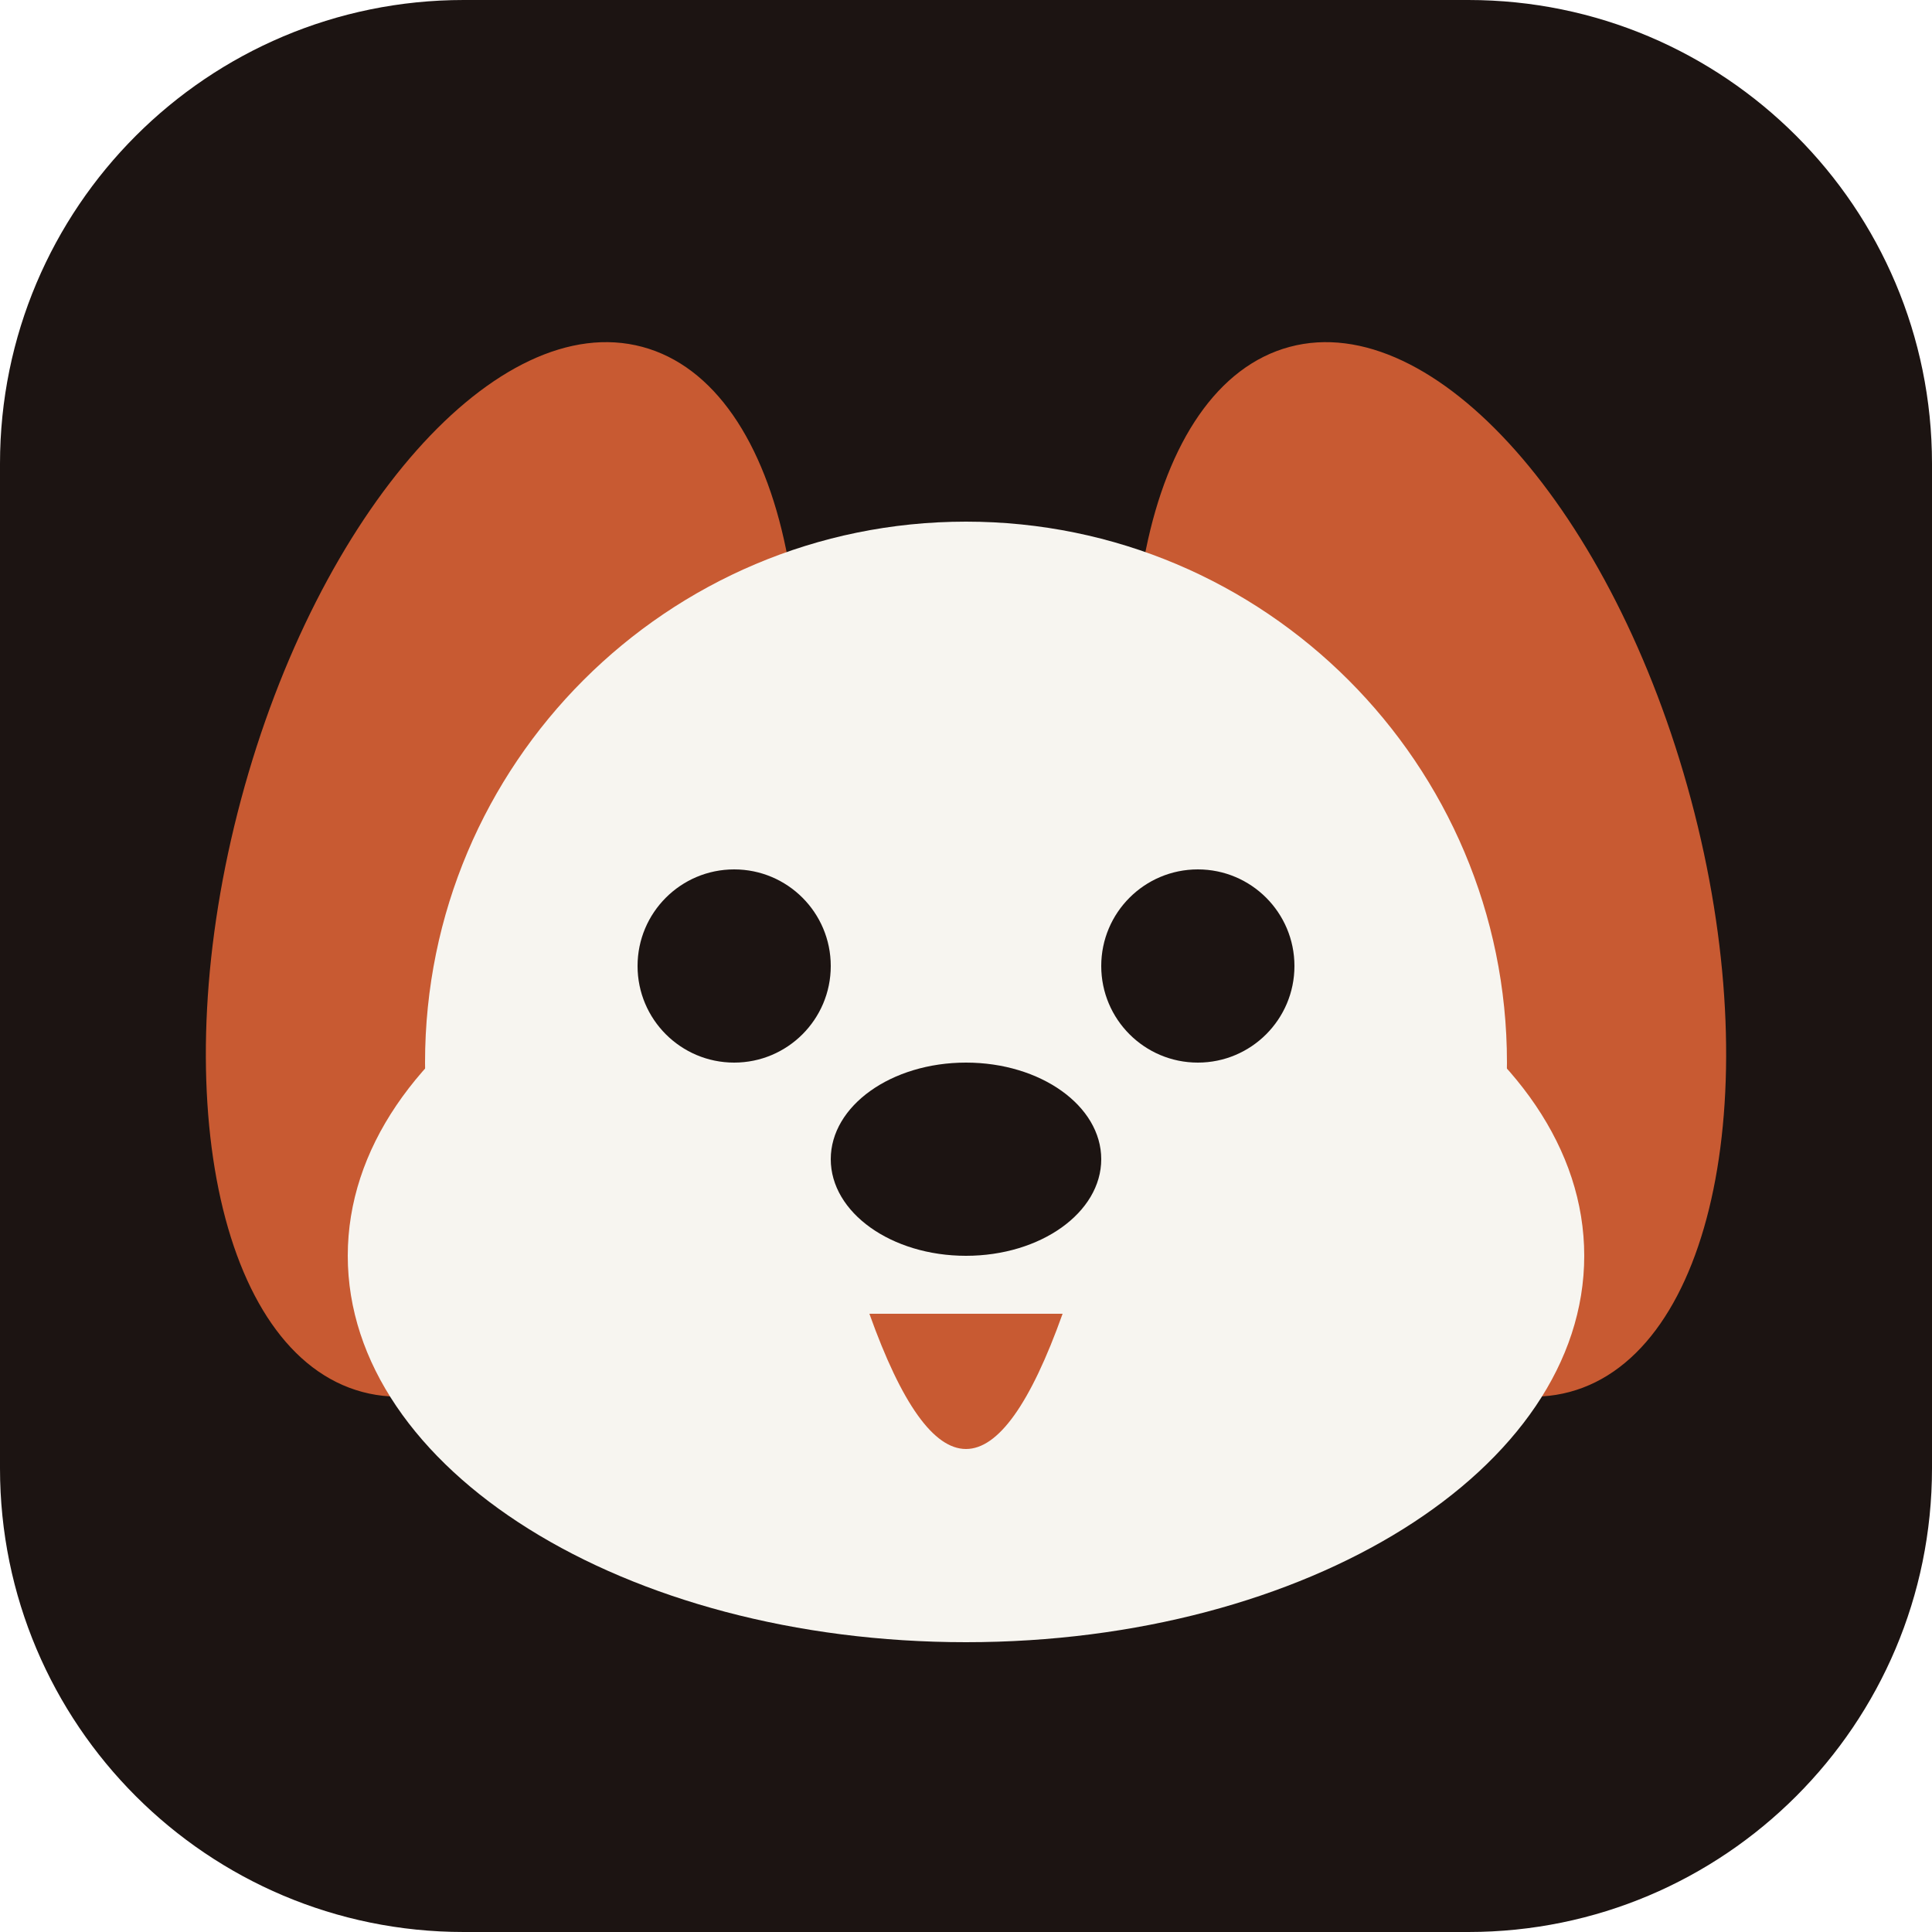
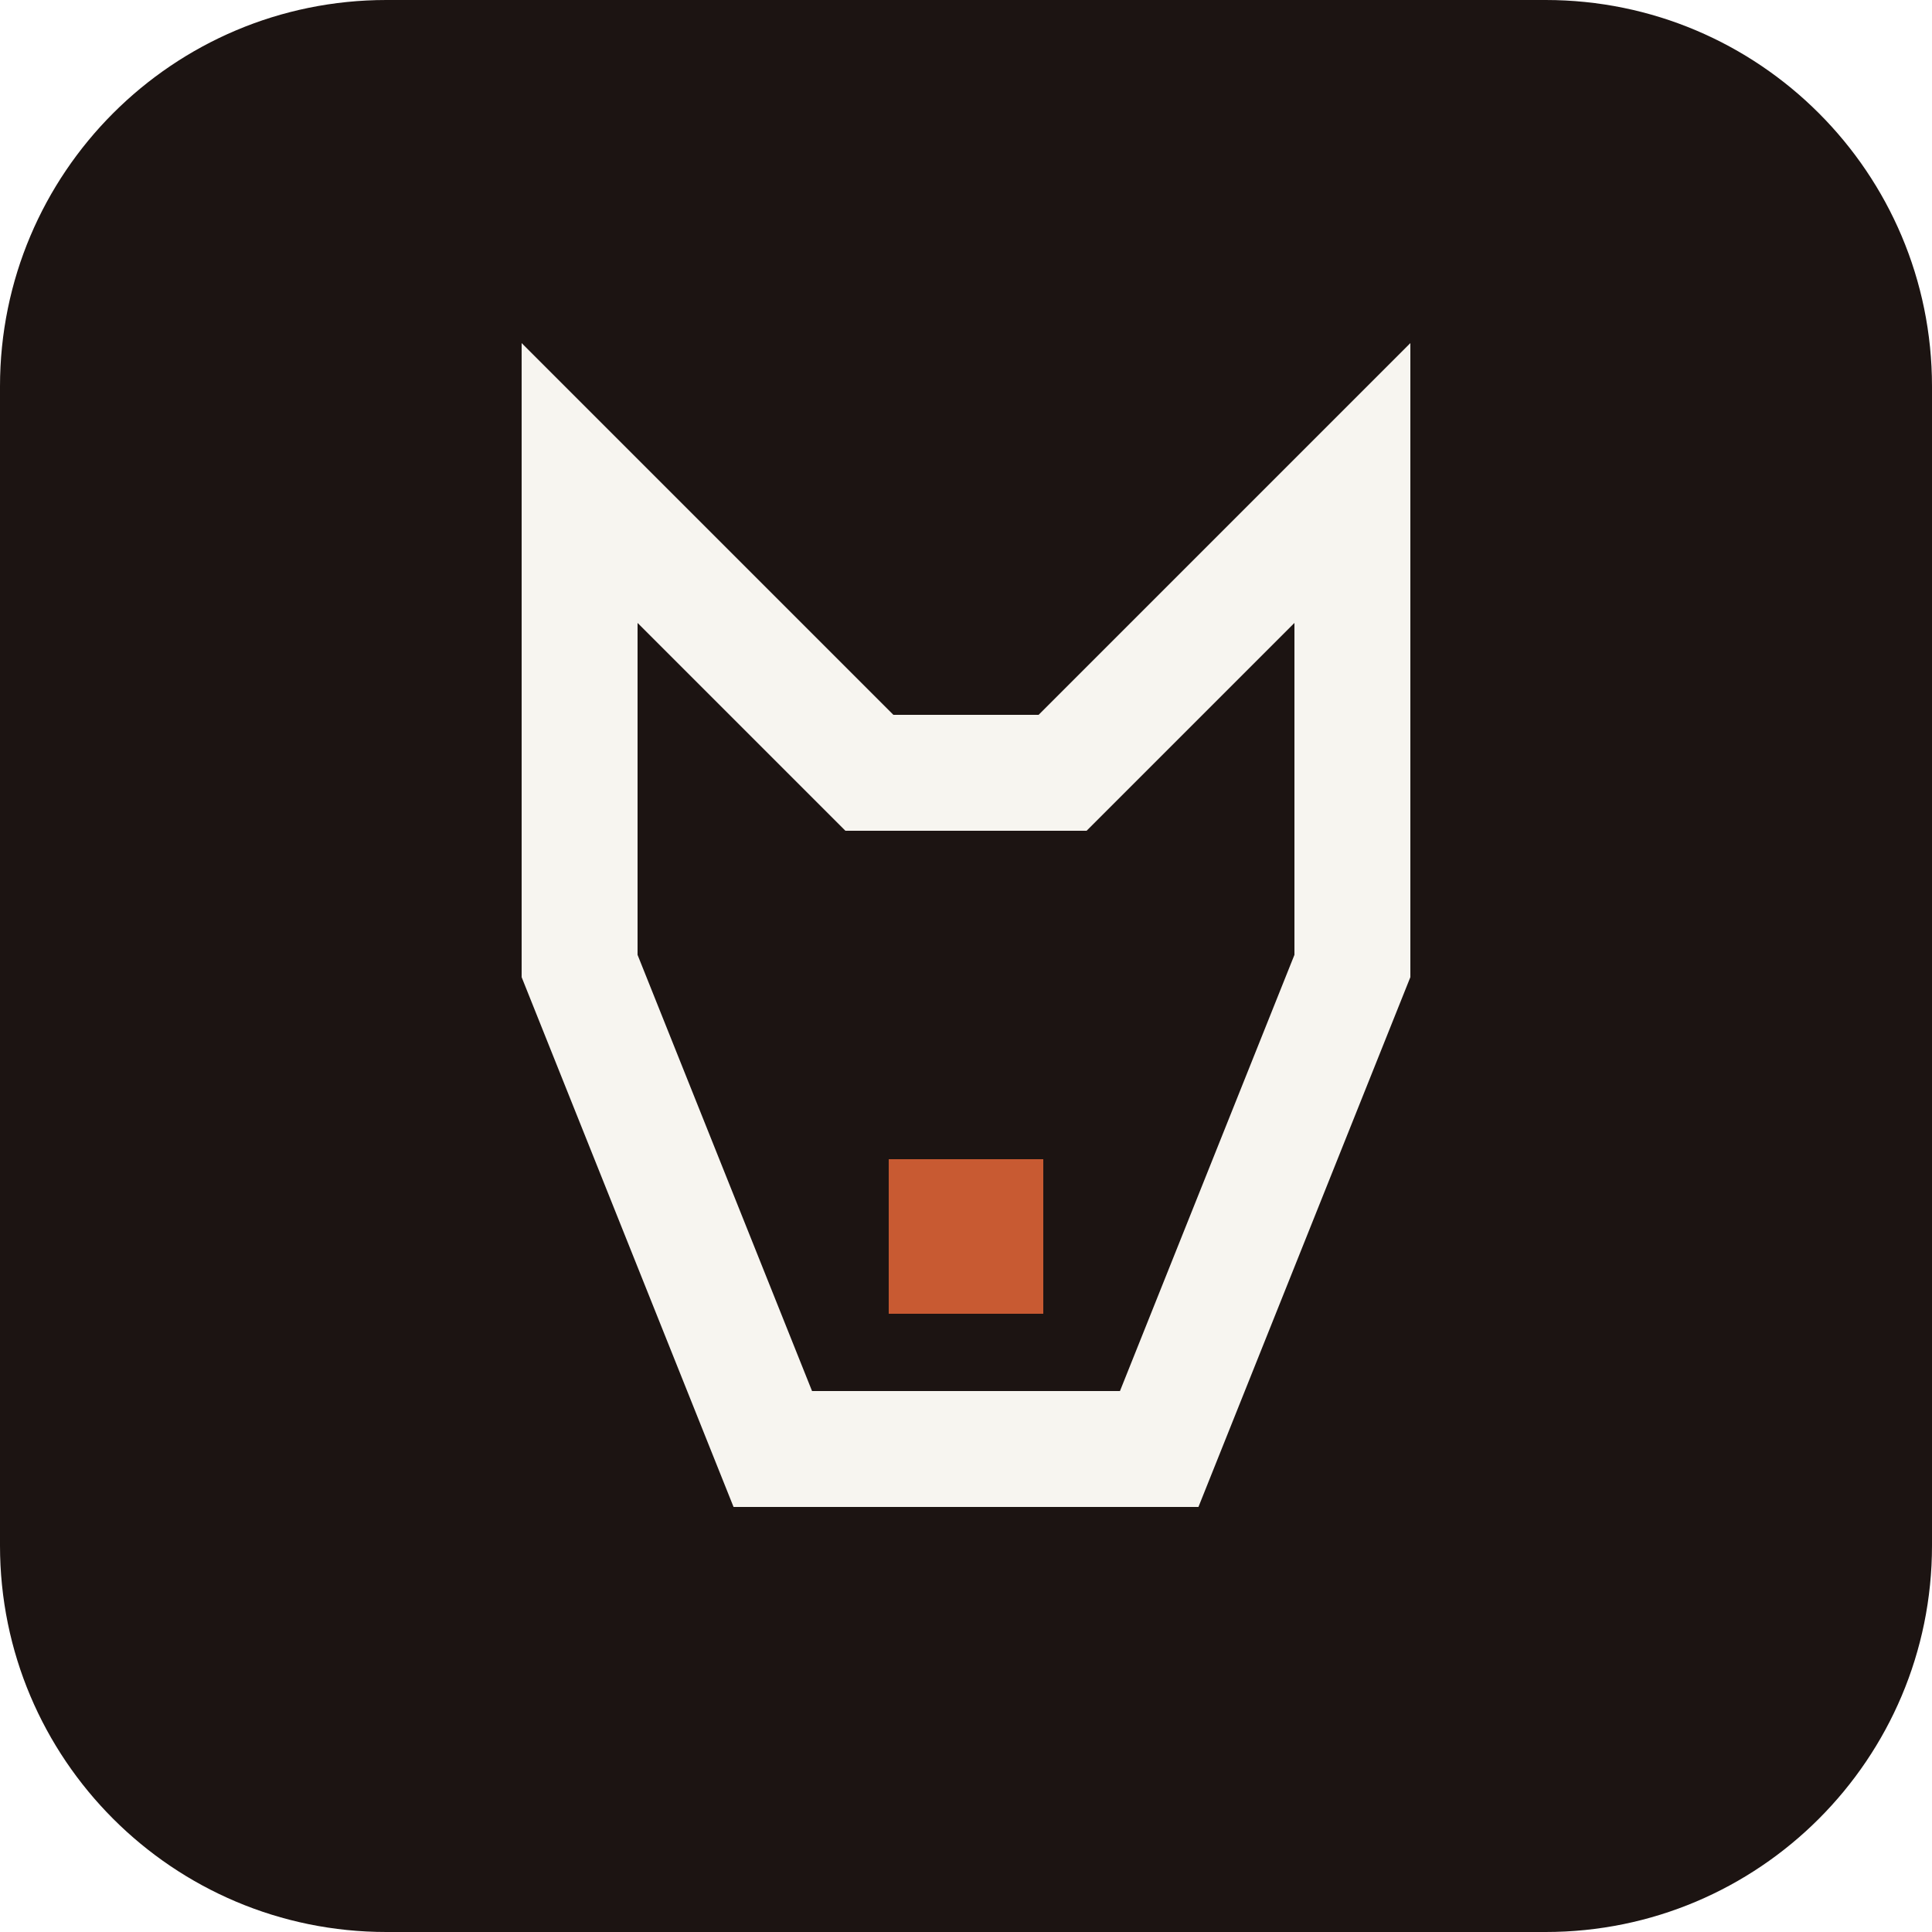
<svg xmlns="http://www.w3.org/2000/svg" viewBox="0 0 100 100">
-   <rect width="100" height="100" rx="24" fill="#1C1412" />
-   <ellipse cx="26" cy="45" rx="14" ry="28" fill="#C85A32" transform="rotate(15 26 45)" />
-   <ellipse cx="74" cy="45" rx="14" ry="28" fill="#C85A32" transform="rotate(-15 74 45)" />
-   <circle cx="50" cy="55" r="28" fill="#F7F5F0" />
-   <ellipse cx="50" cy="65" rx="32" ry="20" fill="#F7F5F0" />
-   <circle cx="38" cy="50" r="5" fill="#1C1412" />
-   <circle cx="62" cy="50" r="5" fill="#1C1412" />
-   <ellipse cx="50" cy="60" rx="7" ry="5" fill="#1C1412" />
-   <path d="M 45 68 Q 50 82 55 68 Z" fill="#C85A32" />
+   <rect width="100" height="100" rx="20" fill="#1C1412" />
+   <g fill="none" stroke="#F7F5F0" stroke-width="6" stroke-linejoin="miter">
+     <path d="M 30 50 L 30 25 L 45 40 L 55 40 L 70 25 L 70 50 L 60 75 L 40 75 Z" />
+   </g>
+   <rect x="46" y="60" width="8" height="8" fill="#C85A32" />
</svg>
